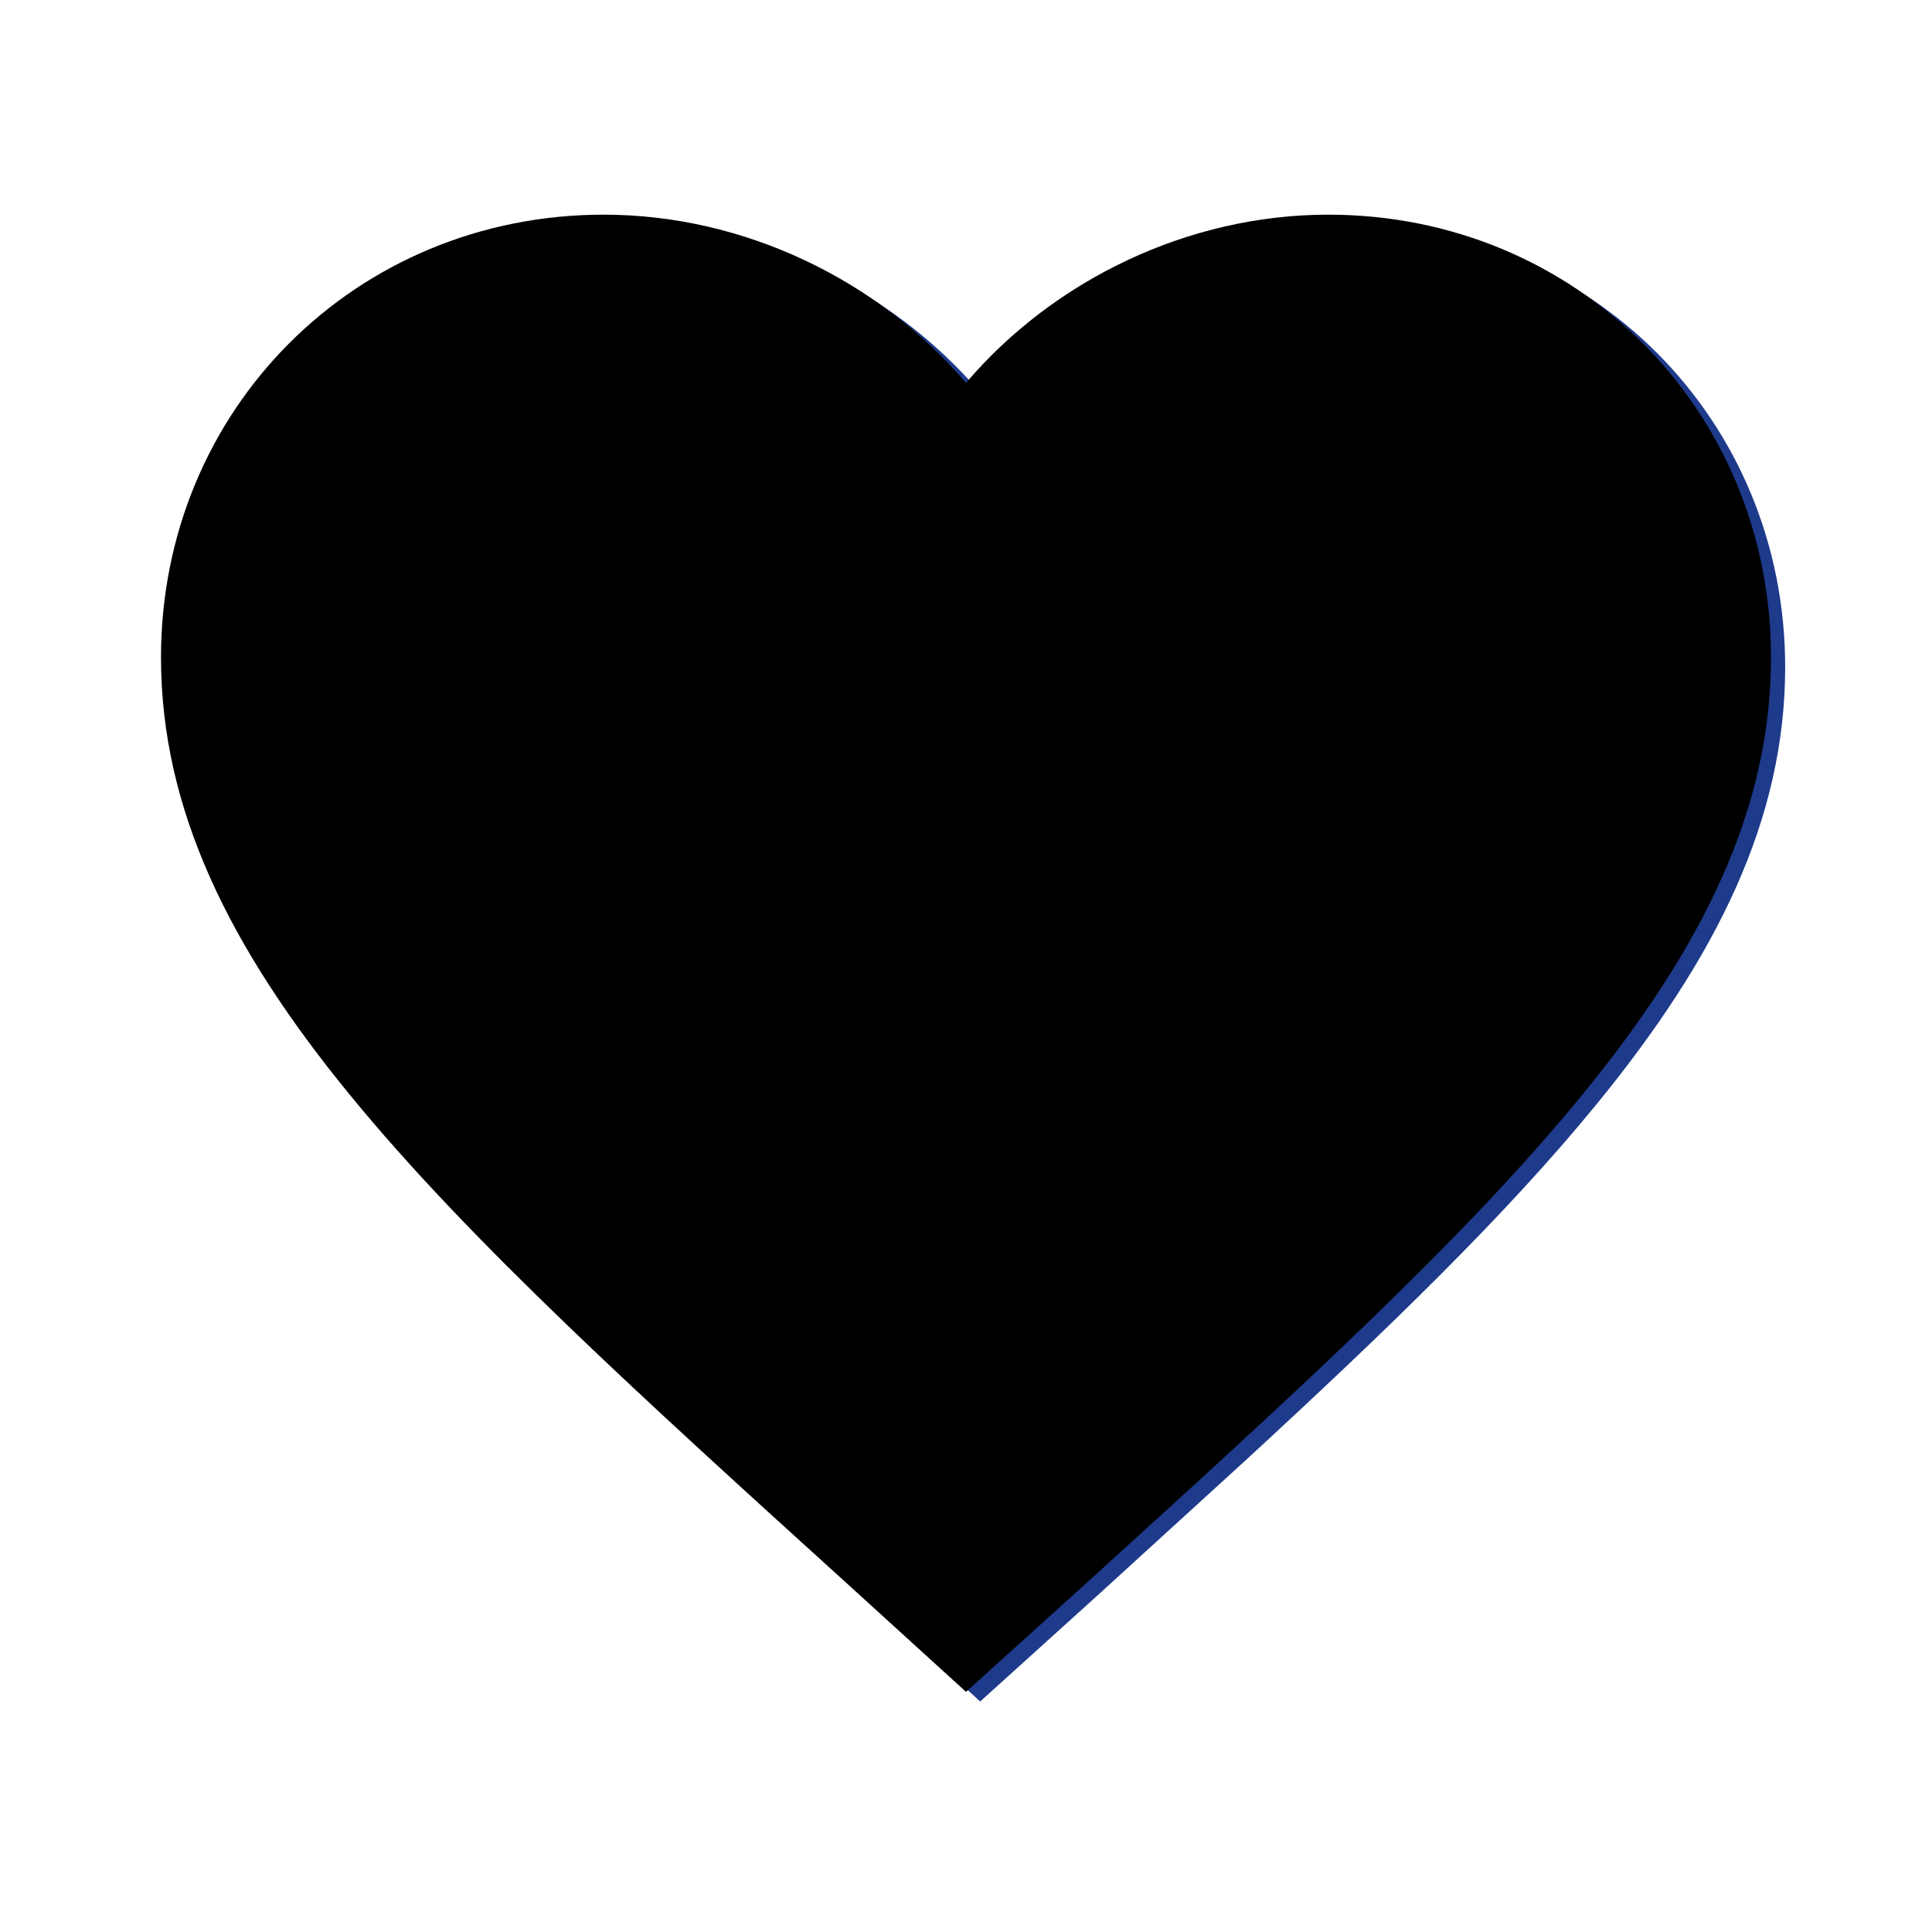
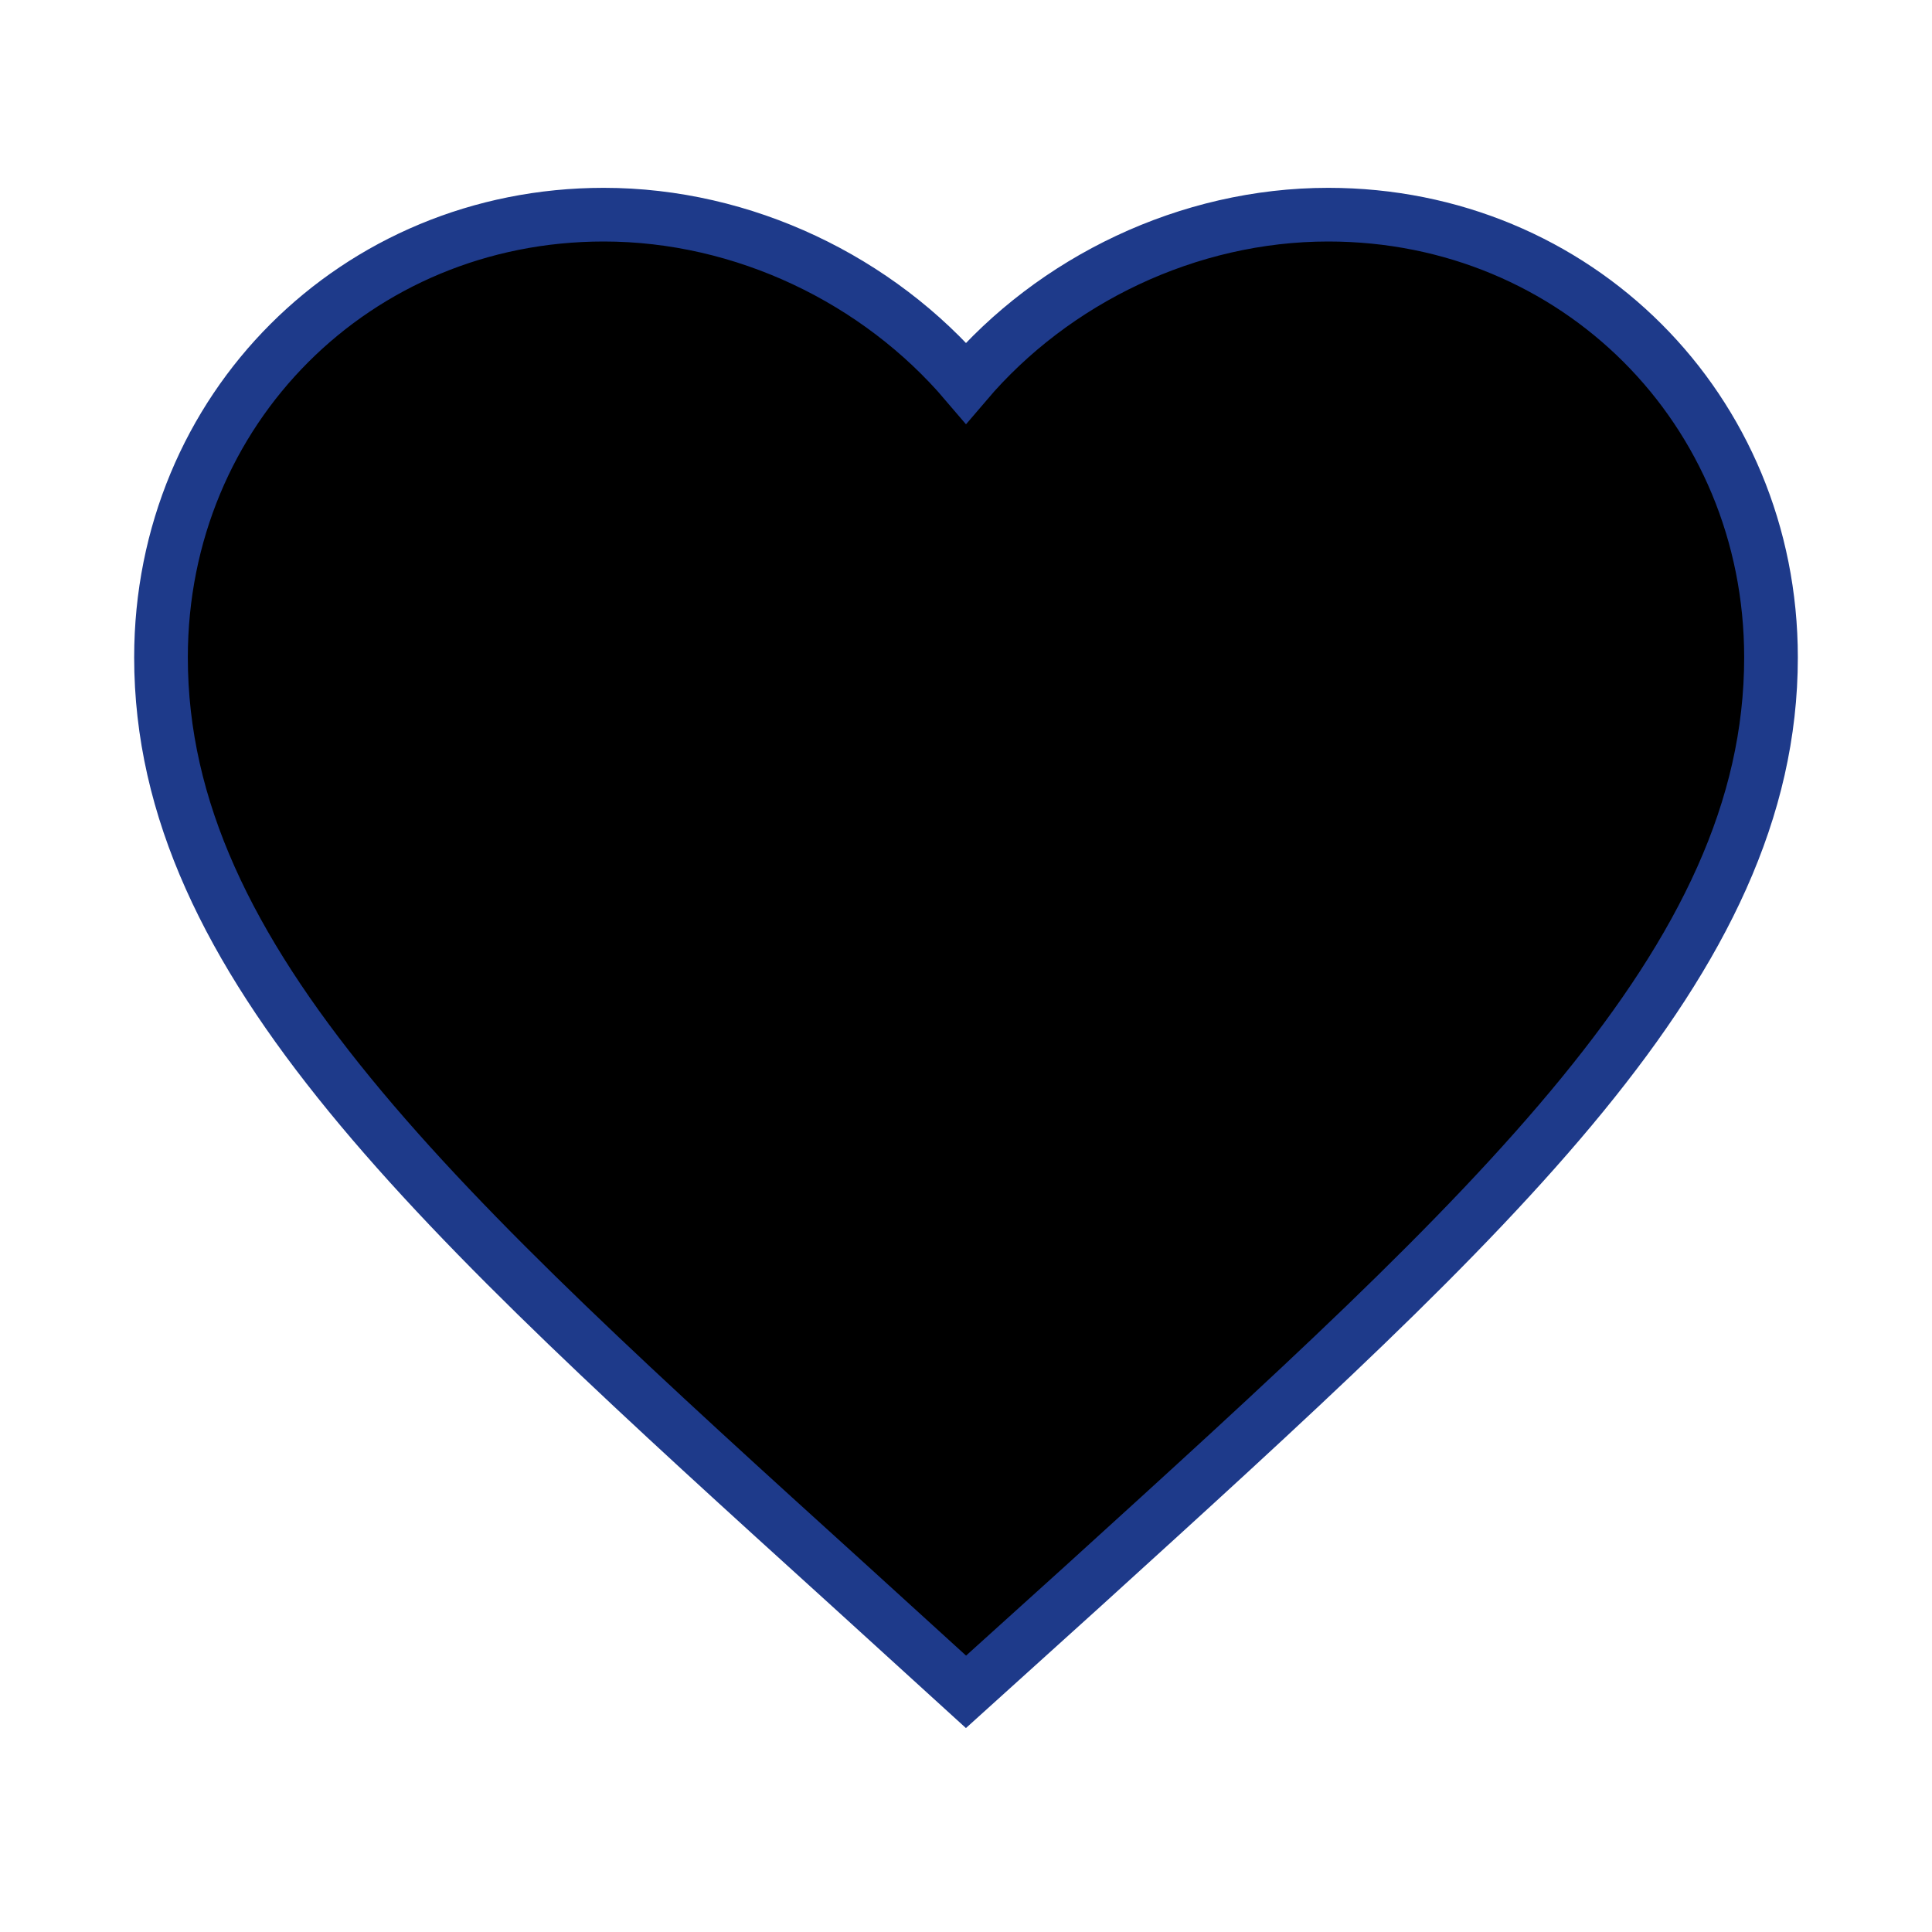
- <svg xmlns="http://www.w3.org/2000/svg" viewBox="0 0 36 36" fill="none">
-   <path d="M25.014 5.43C28.943 5.43 32.014 8.5 32.014 12.43C32.014 14.854 30.935 17.151 28.78 19.787C27.154 21.777 24.989 23.873 22.368 26.287L19.598 28.814L18.267 30.017L16.93 28.801L16.929 28.799L14.158 26.276C11.537 23.867 9.373 21.773 7.747 19.785C5.593 17.151 4.514 14.854 4.514 12.43C4.514 8.5 7.584 5.43 11.514 5.43C13.745 5.43 15.906 6.475 17.311 8.125L18.264 9.243L19.216 8.125C20.621 6.475 22.782 5.43 25.014 5.43Z" stroke="#1E3A8A" stroke-width="2.5" />
+ <svg xmlns="http://www.w3.org/2000/svg" viewBox="0 0 36 36" fill="none" stroke="#1E3A8A">
+   <path d="M25.014 5.43C28.943 5.43 32.014 8.5 32.014 12.43C32.014 14.854 30.935 17.151 28.78 19.787C27.154 21.777 24.989 23.873 22.368 26.287L19.598 28.814L18.267 30.017L16.93 28.801L16.929 28.799L14.158 26.276C11.537 23.867 9.373 21.773 7.747 19.785C5.593 17.151 4.514 14.854 4.514 12.43C4.514 8.5 7.584 5.43 11.514 5.43C13.745 5.43 15.906 6.475 17.311 8.125L18.264 9.243L19.216 8.125C20.621 6.475 22.782 5.43 25.014 5.43Z" stroke-width="2.5" />
  <path d="M18 31.525L15.825 29.545C8.1 22.54 3 17.92 3 12.25C3 7.63 6.63 4 11.25 4C13.86 4 16.365 5.215 18 7.135C19.635 5.215 22.14 4 24.75 4C29.37 4 33 7.63 33 12.25C33 17.92 27.9 22.54 20.175 29.56L18 31.525Z" fill="currentColor" />
</svg>
